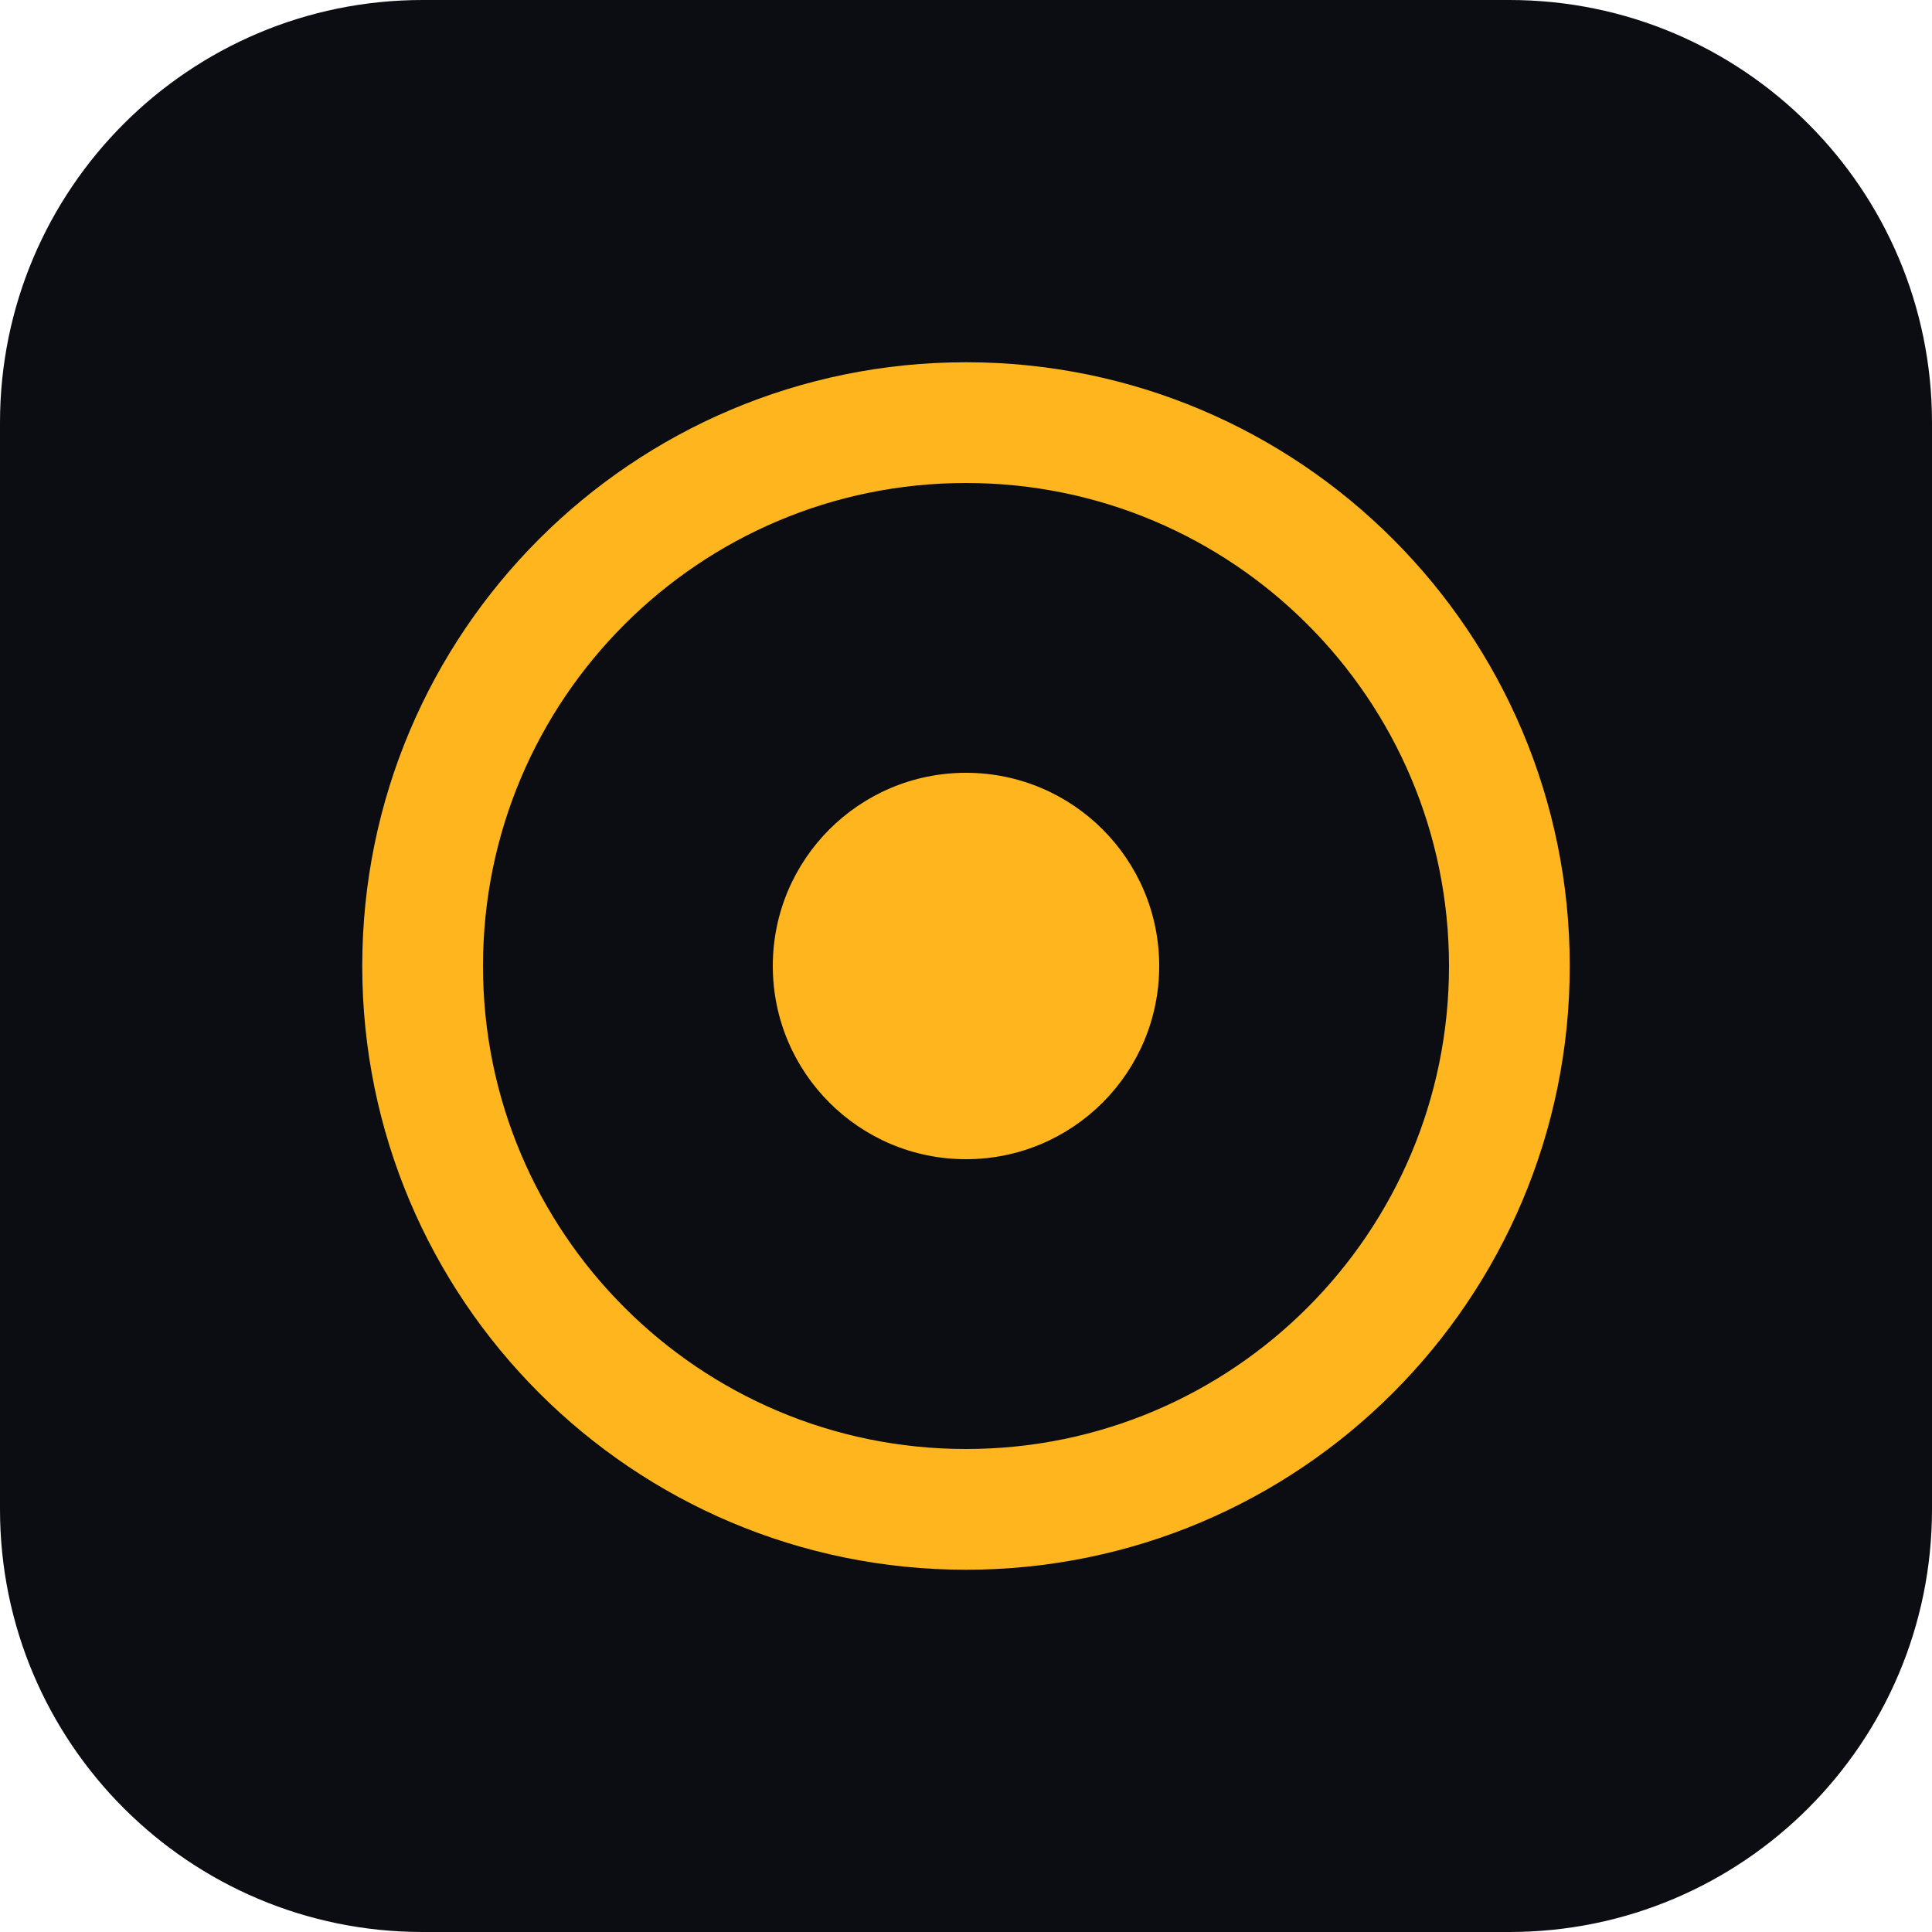
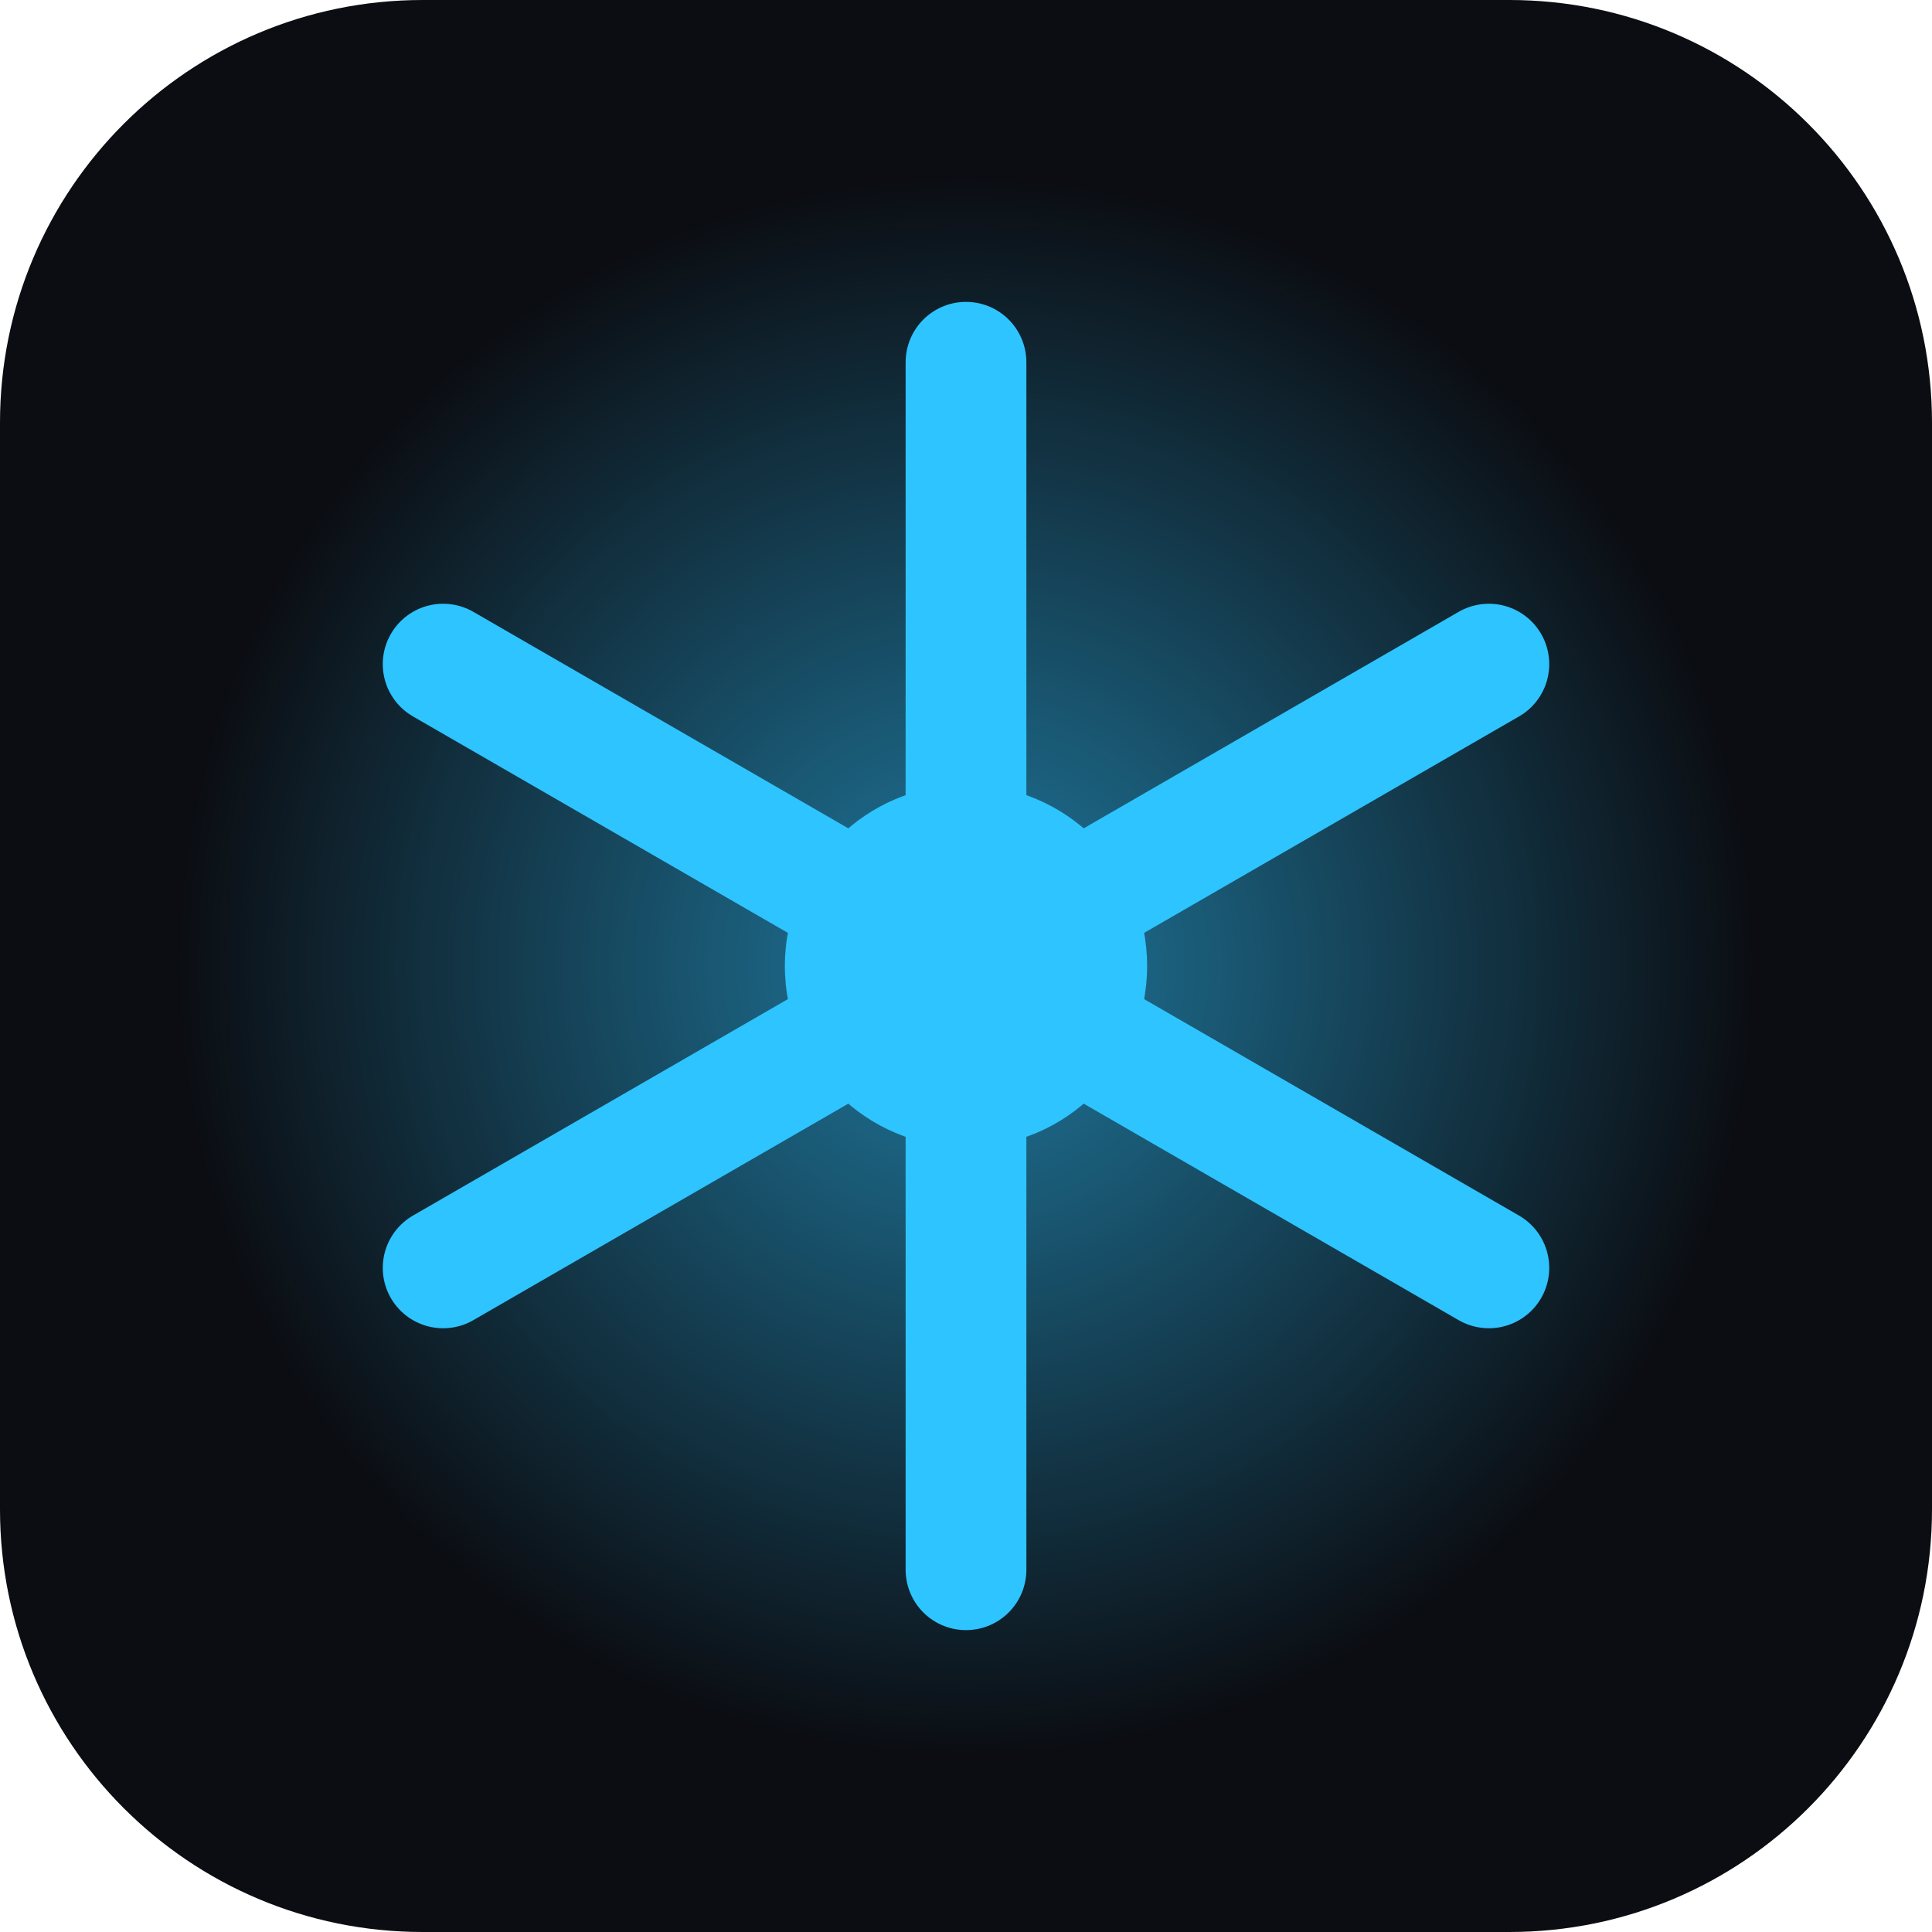
<svg xmlns="http://www.w3.org/2000/svg" viewBox="0 0 32 32">
+   <defs>
+     <radialGradient id="g" cx="50%" cy="50%" r="50%">
+       <stop offset="0%" stop-color="#2ec4ff" stop-opacity="0.6" />
+       <stop offset="100%" stop-color="#2ec4ff" stop-opacity="0" />
+     </radialGradient>
+   </defs>
  <rect width="32" height="32" rx="7" fill="#0b0d12" />
-   <circle cx="16" cy="16" r="9" fill="none" stroke="#ffb61e" stroke-width="2" />
-   <circle cx="16" cy="16" r="3.2" fill="#ffb61e" />
+   <circle cx="16" cy="16" r="13" fill="url(#g)" />
+   <g stroke="#2ec4ff" stroke-width="2" stroke-linecap="round">
+     <line x1="16" y1="6" x2="16" y2="26" />
+     <line x1="16" y1="6" x2="16" y2="26" transform="rotate(60 16 16)" />
+     <line x1="16" y1="6" x2="16" y2="26" transform="rotate(120 16 16)" />
+   </g>
+   <circle cx="16" cy="16" r="3" fill="#2ec4ff" />
</svg>
